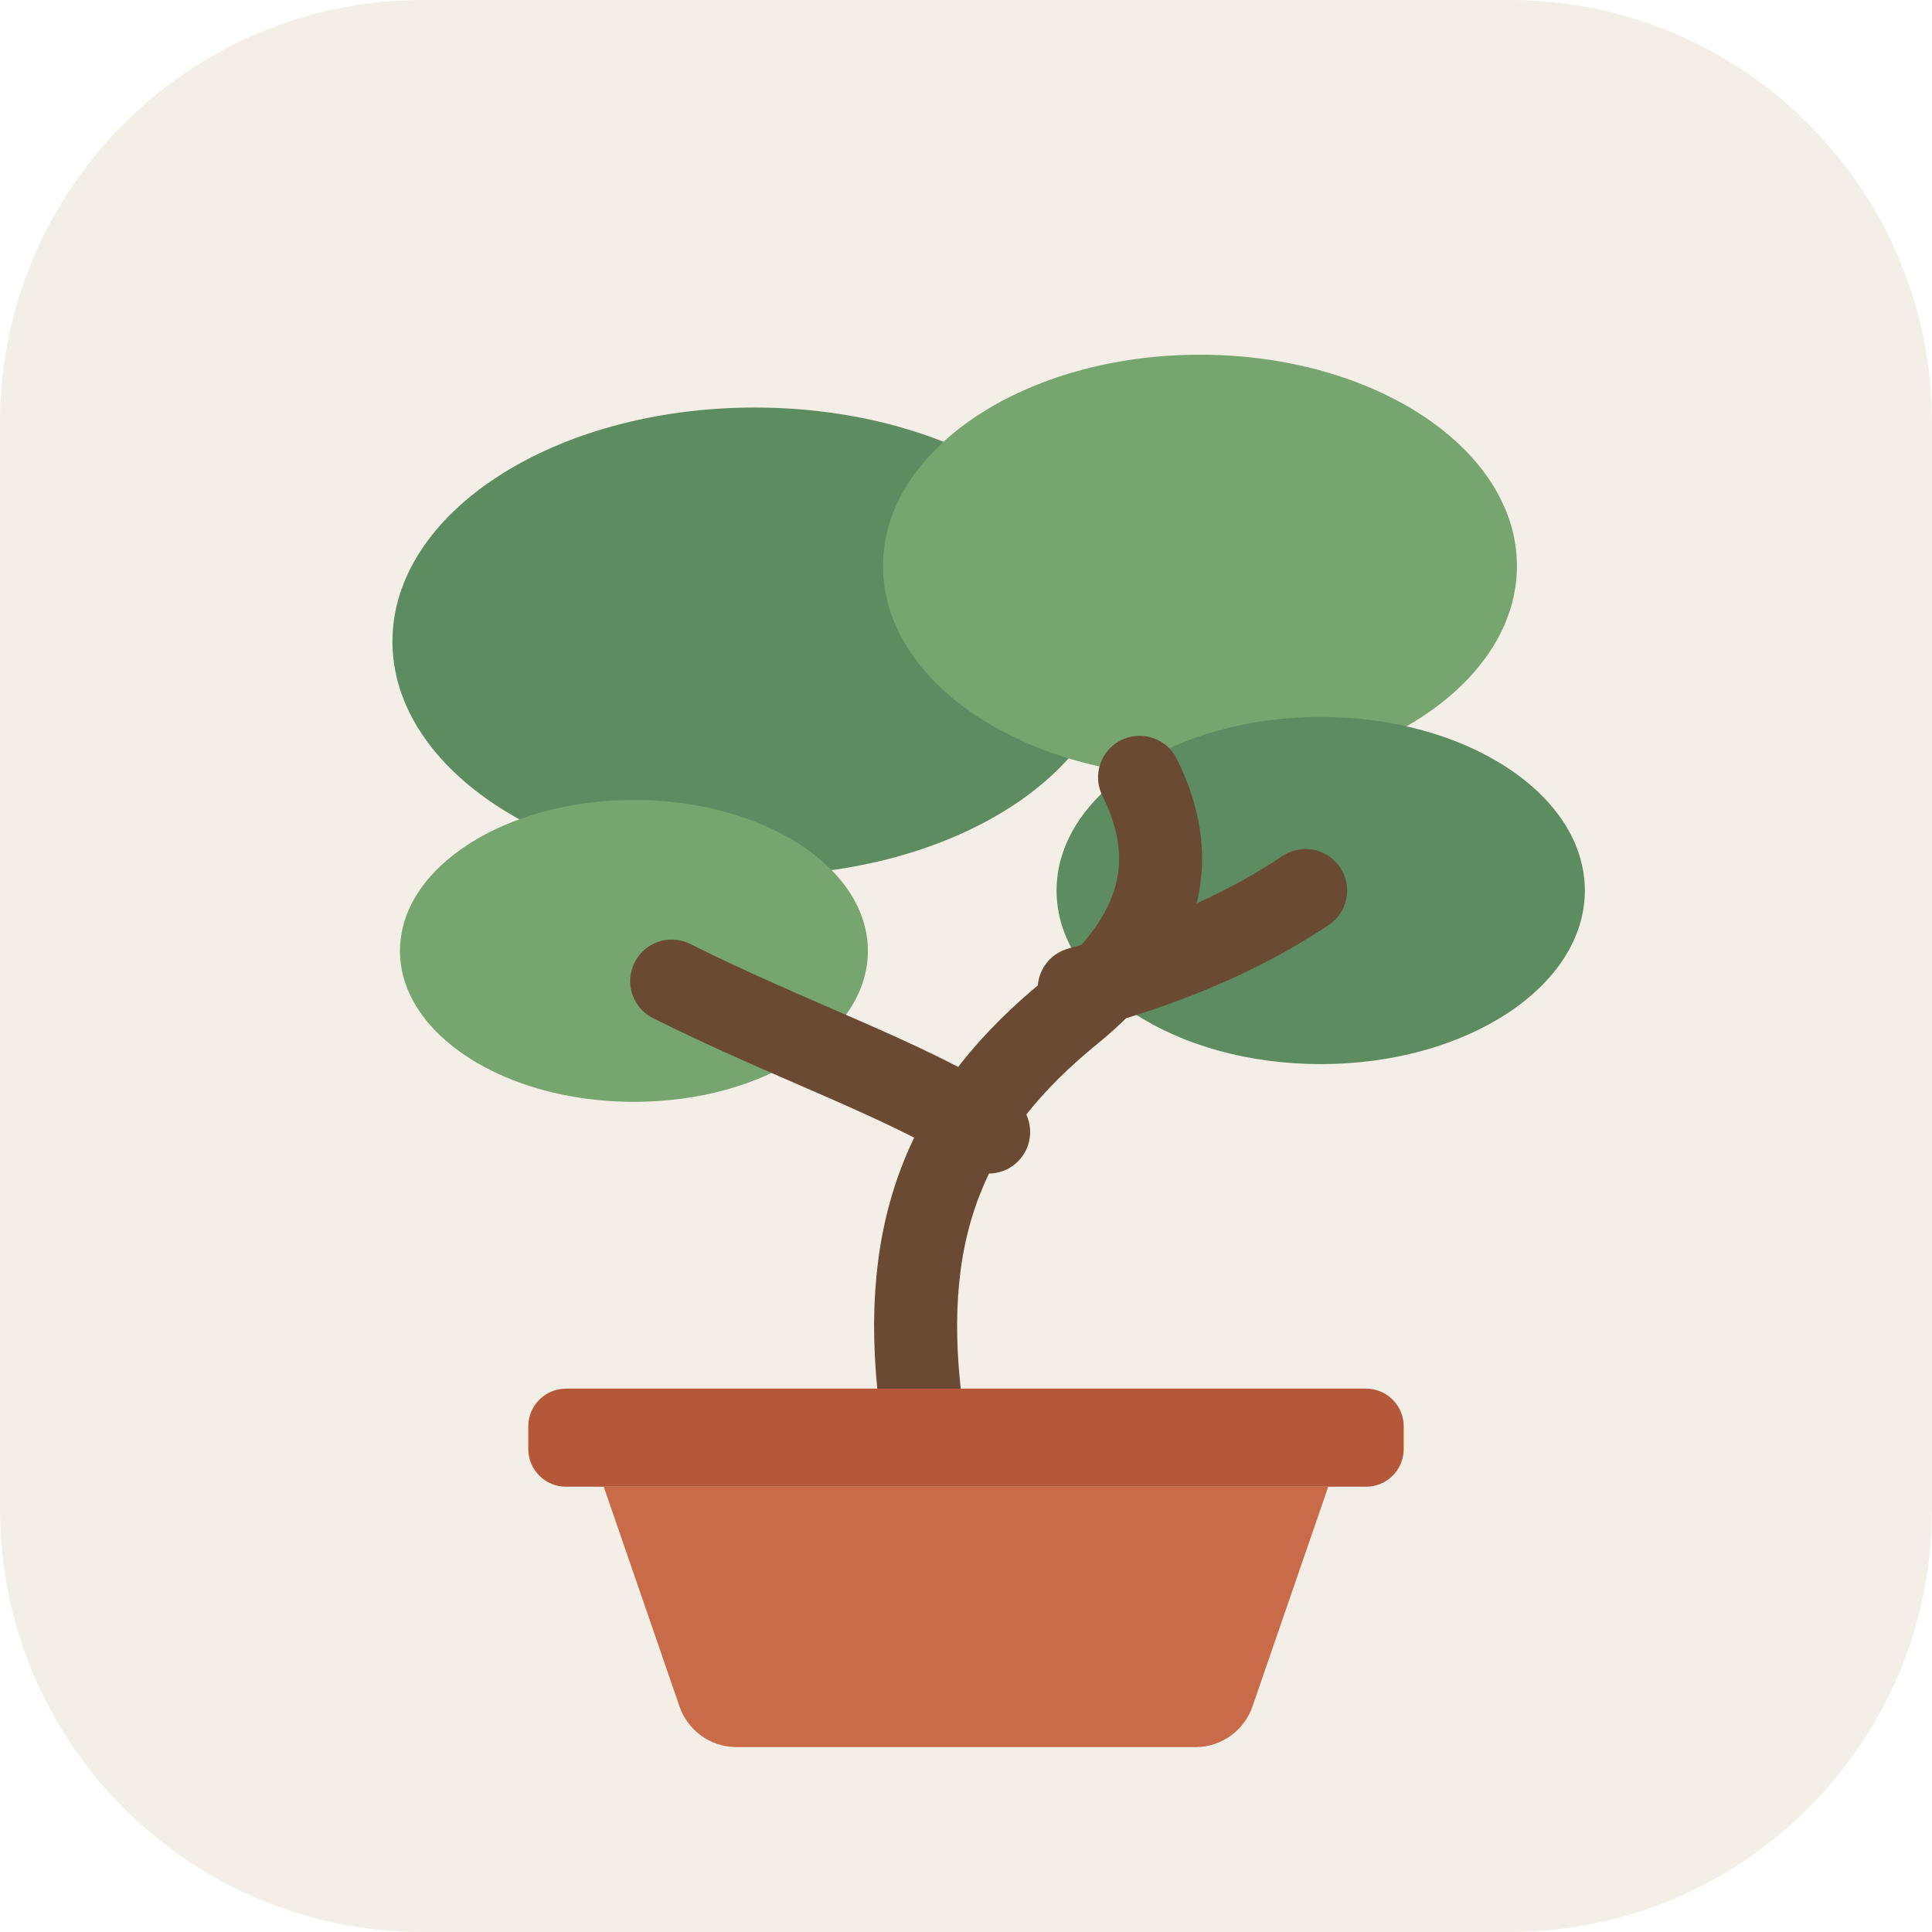
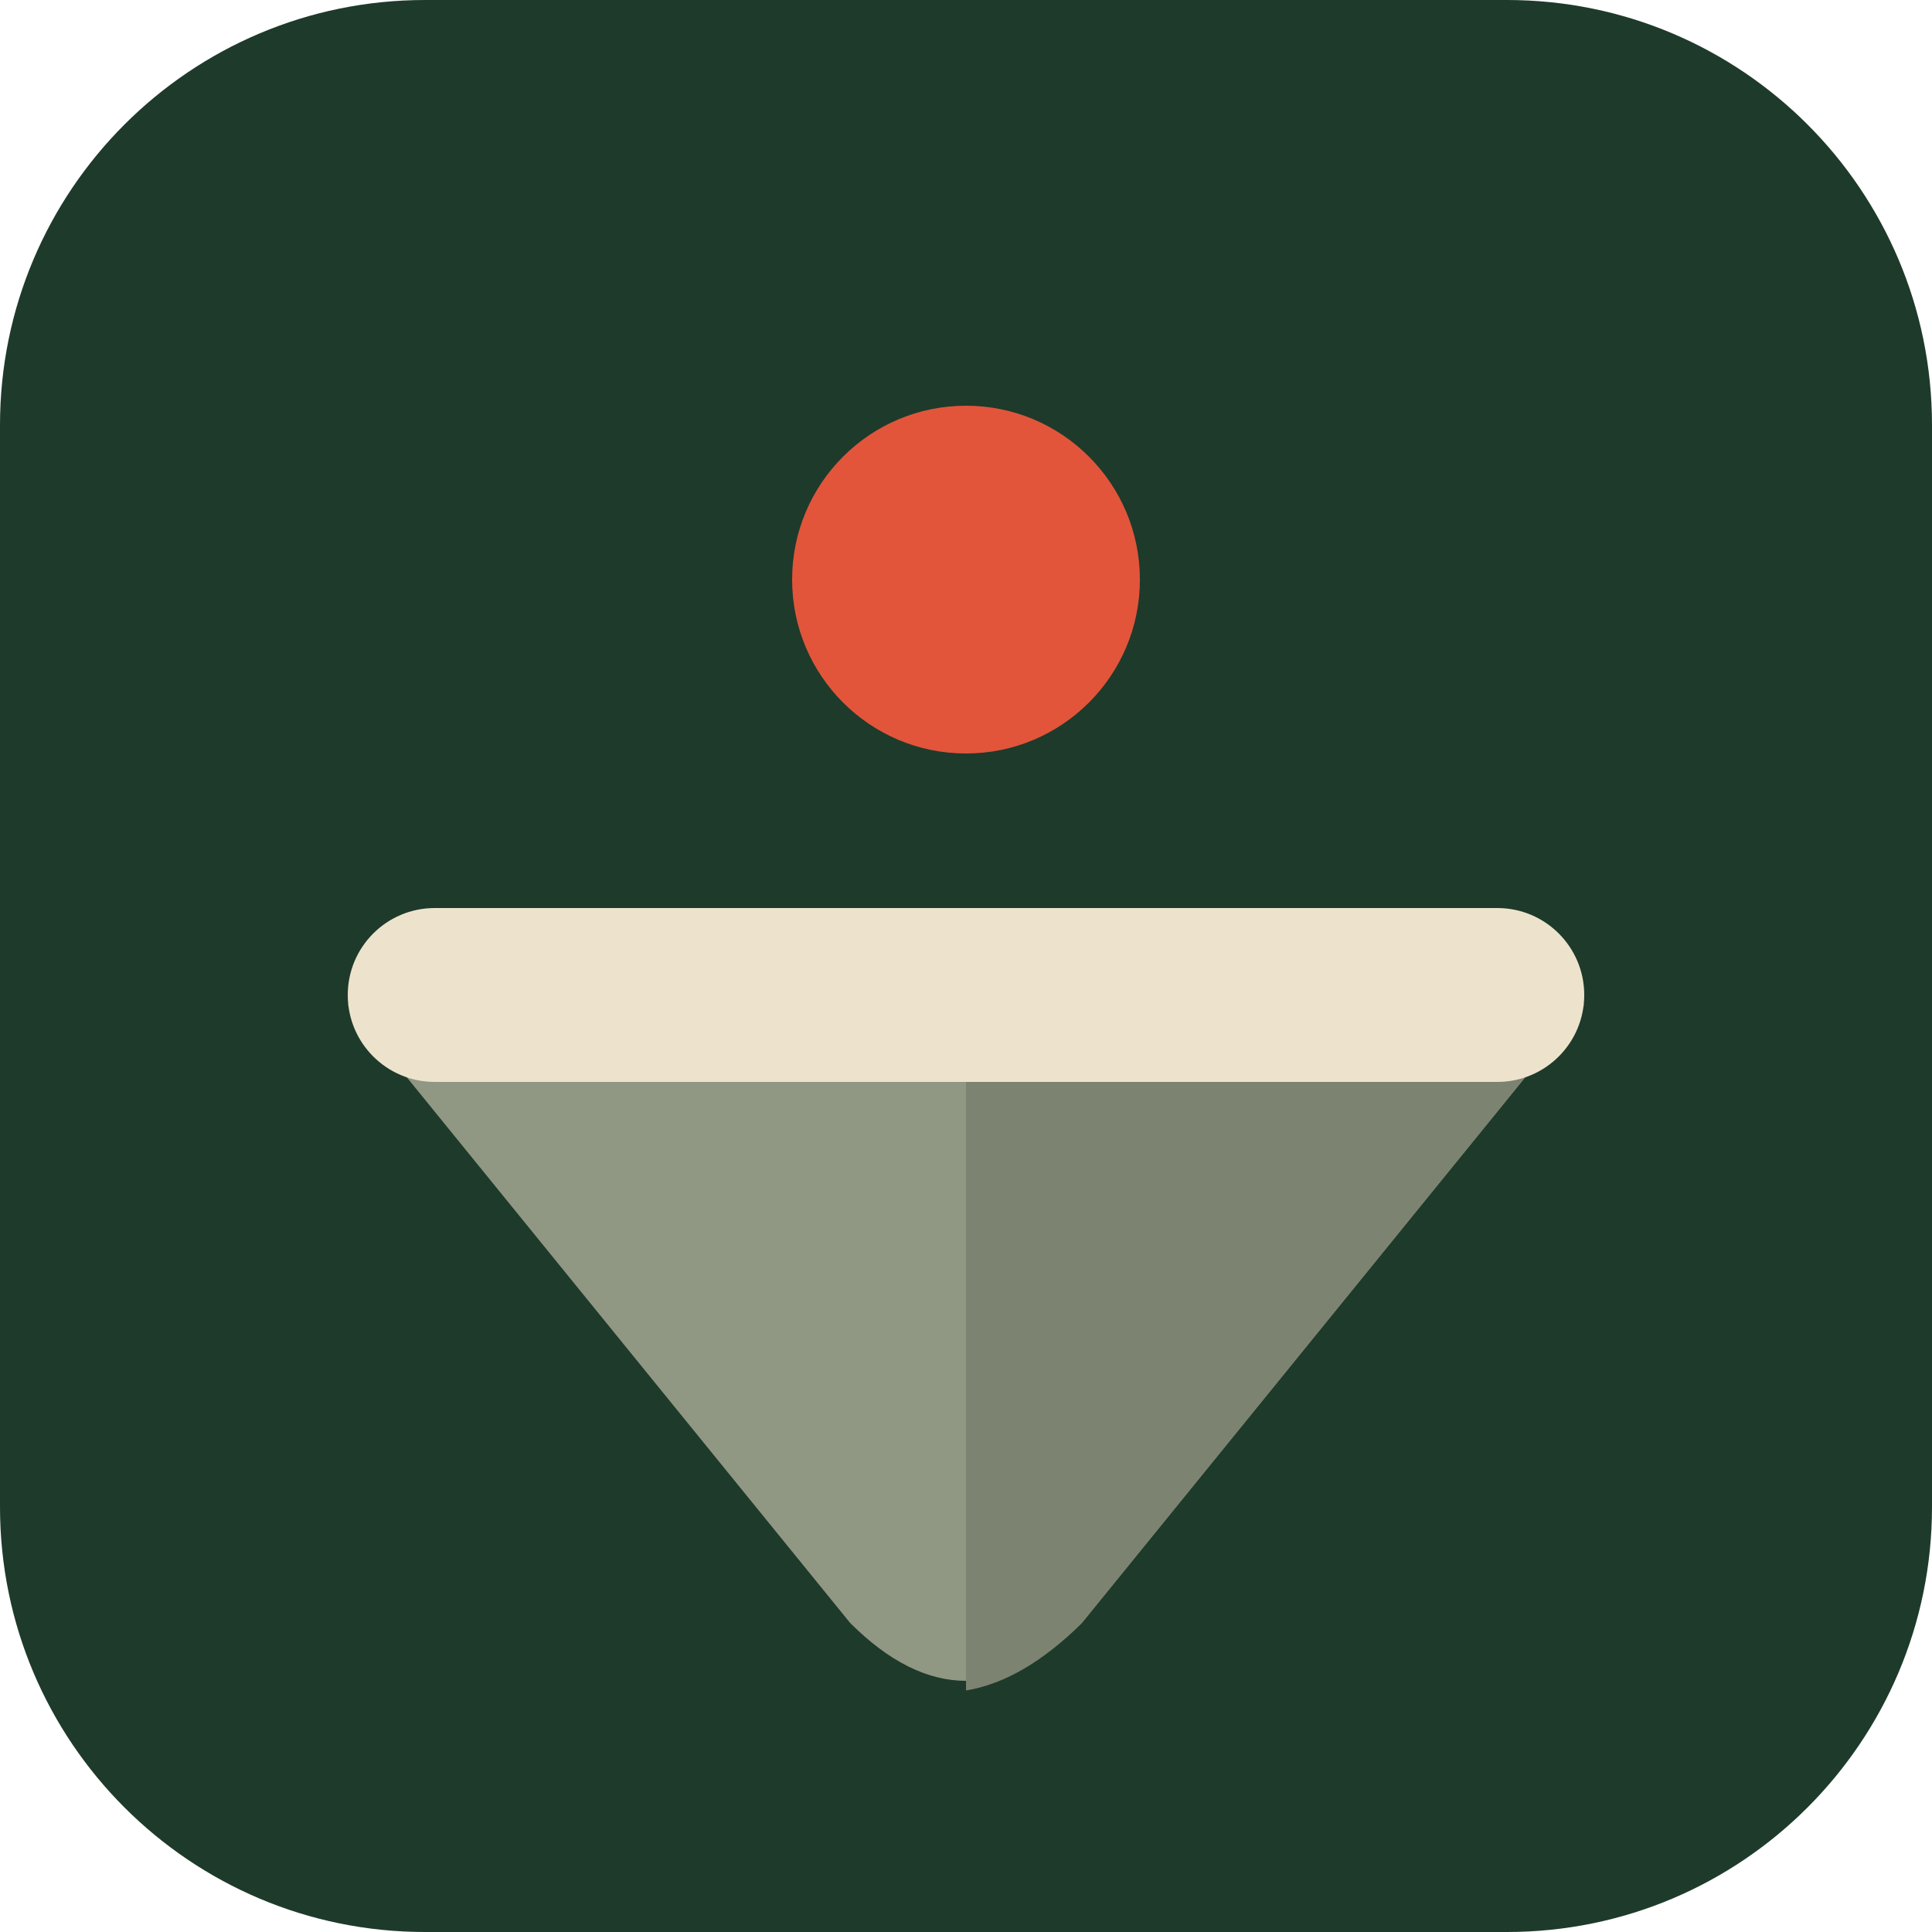
- <svg xmlns="http://www.w3.org/2000/svg" viewBox="0 0 512 512">
-   <rect width="512" height="512" rx="112" fill="#F4EFE6" />
-   <ellipse cx="200" cy="170" rx="96" ry="62" fill="#5E8C61" />
-   <ellipse cx="318" cy="150" rx="84" ry="56" fill="#76A56F" />
-   <ellipse cx="350" cy="236" rx="70" ry="46" fill="#5E8C61" />
-   <ellipse cx="168" cy="252" rx="62" ry="40" fill="#76A56F" />
-   <path d="M244 372c-6-48 8-78 40-104 22-18 30-38 18-62M262 300c-22-14-52-24-84-40M286 262c22-6 42-14 60-26" fill="none" stroke="#6B4A34" stroke-width="22" stroke-linecap="round" stroke-linejoin="round" />
-   <rect x="140" y="368" width="232" height="26" rx="10" fill="#B5583A" />
-   <path d="M160 394h192l-20 58a16 16 0 0 1-15 11H195a16 16 0 0 1-15-11z" fill="#C96A48" />
+ <svg xmlns="http://www.w3.org/2000/svg" viewBox="0 0 100 100">
+   <rect width="100" height="100" rx="22" fill="#1E3A2B" />
+   <circle cx="50" cy="30" r="9" fill="#E2553B" />
+   <path d="M18 52 H82 L56 84 Q50 90 44 84 Z" fill="#909783" />
+   <path d="M50 52 H82 L56 84 Q53 87 50 87.5 Z" fill="#7C8370" />
+   <rect x="18" y="47" width="64" height="9" rx="4.5" fill="#EDE3CC" />
</svg>
